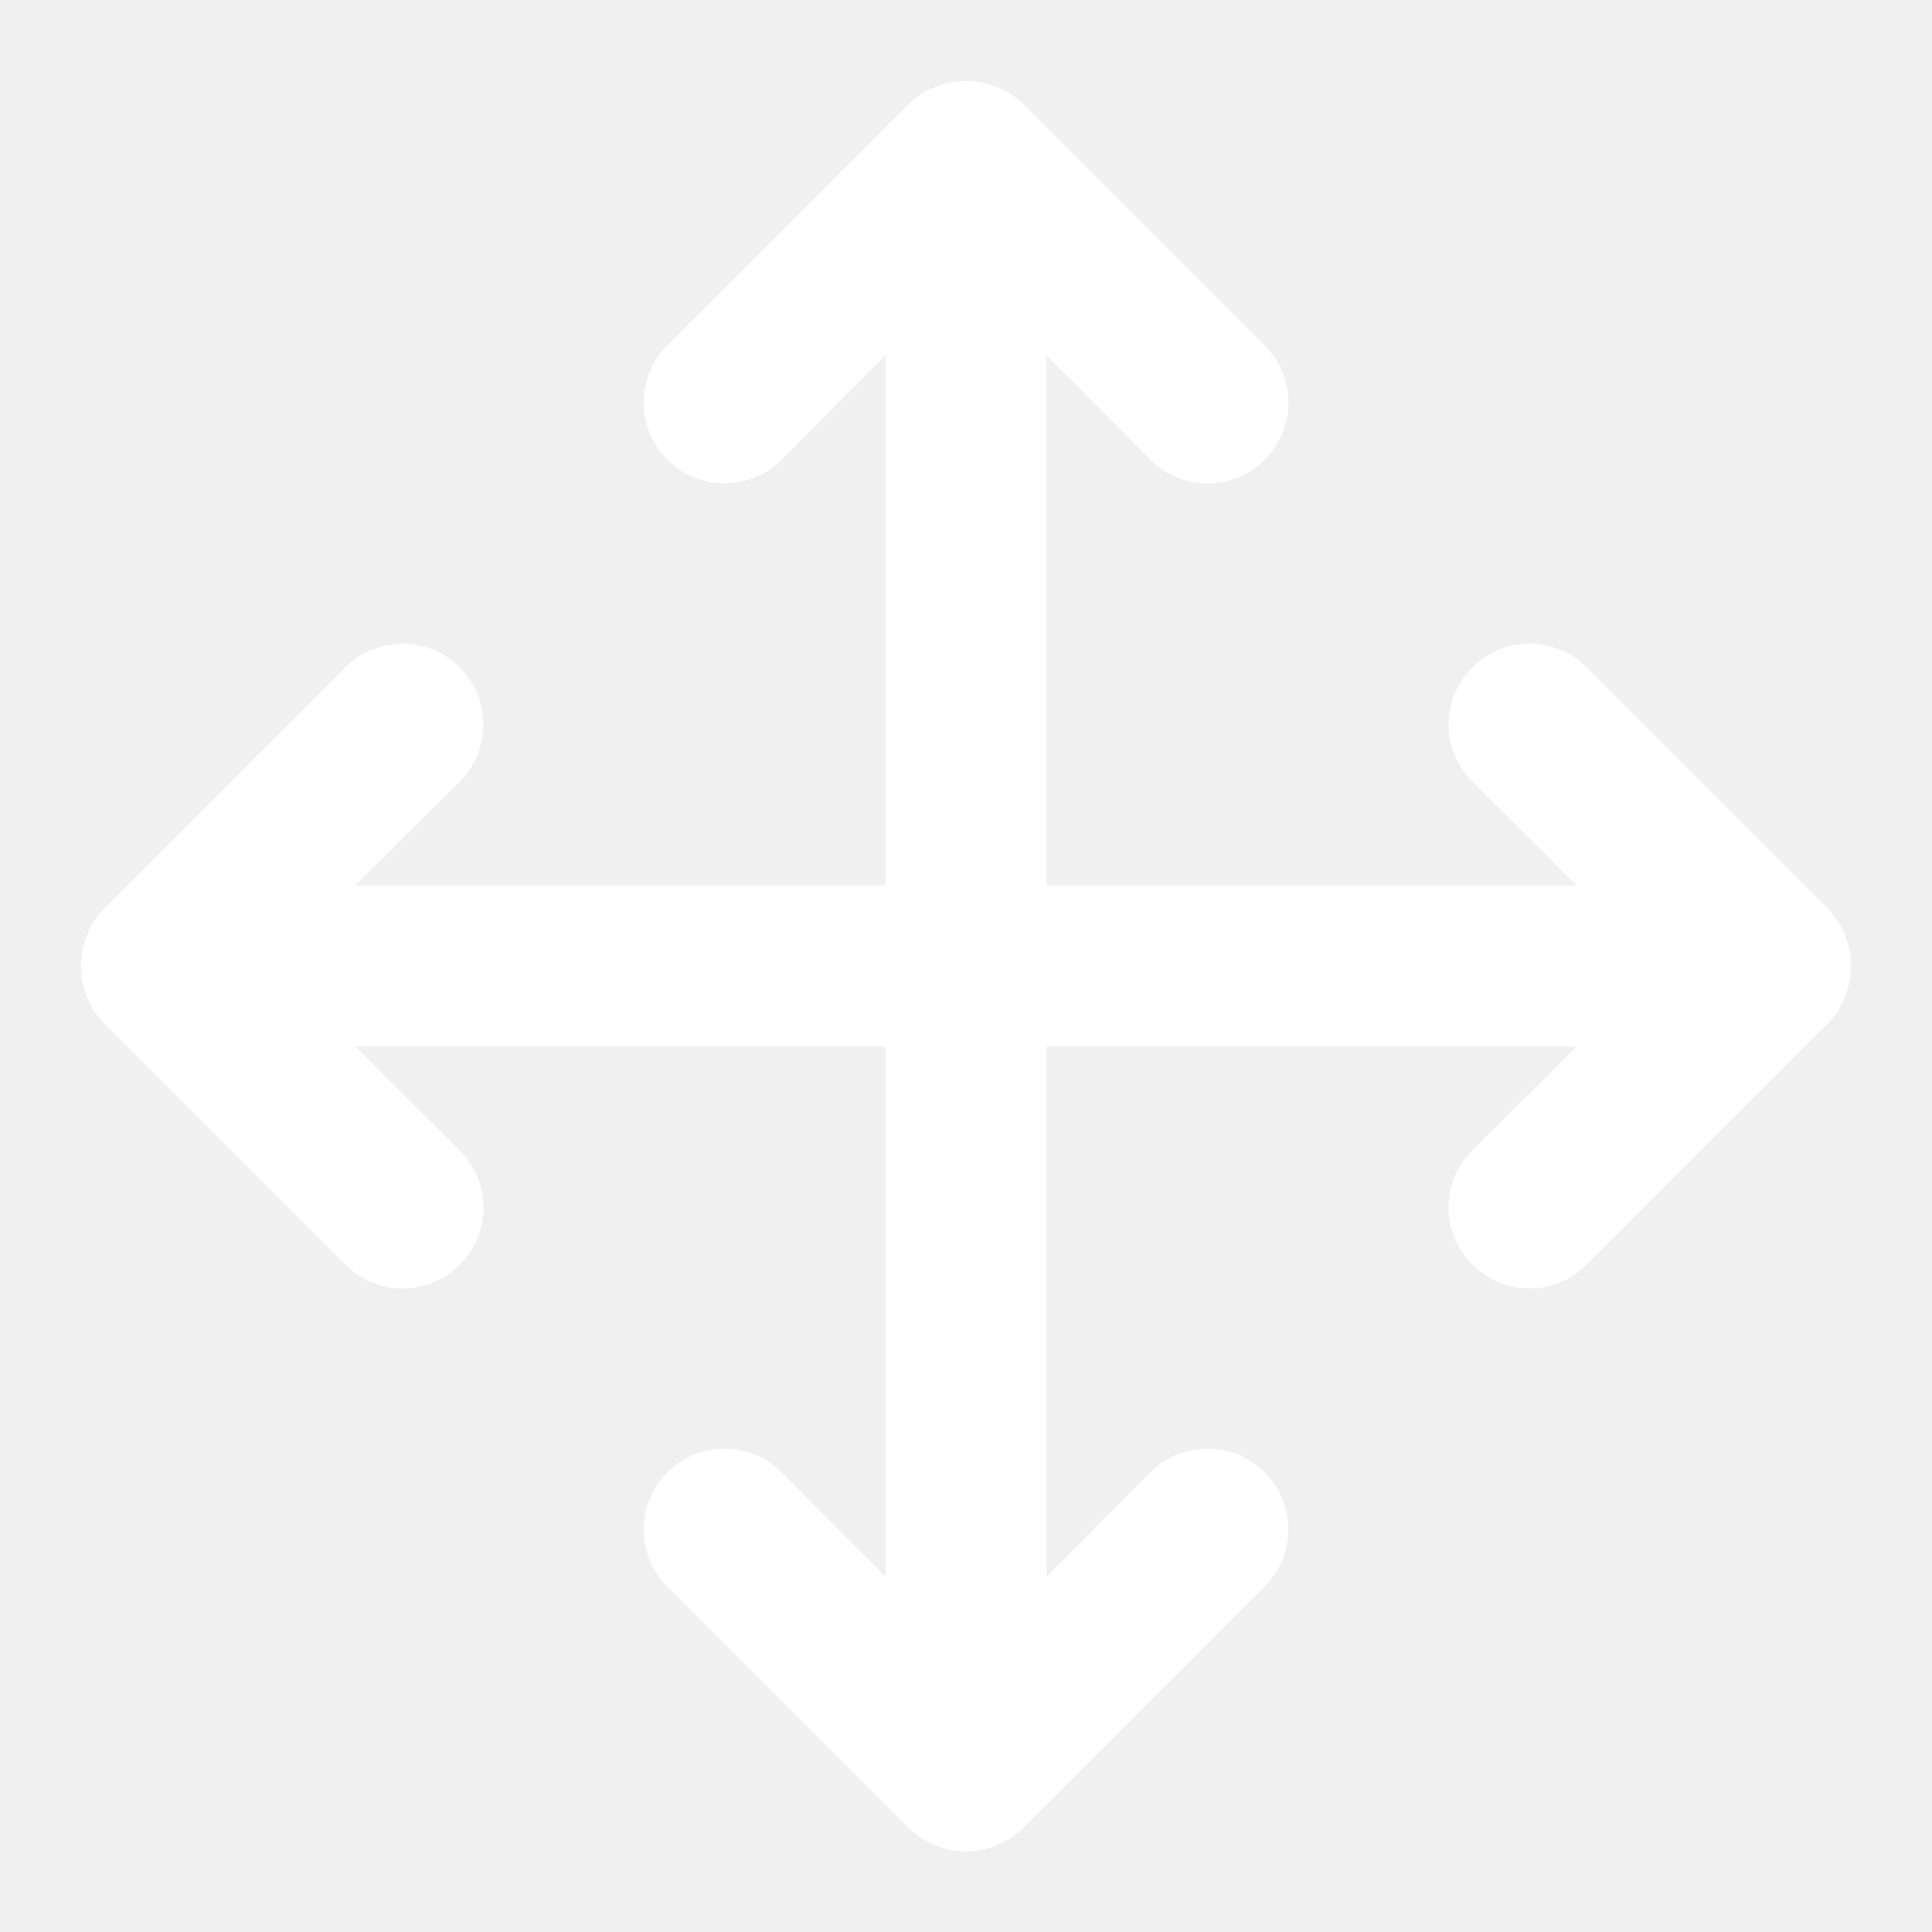
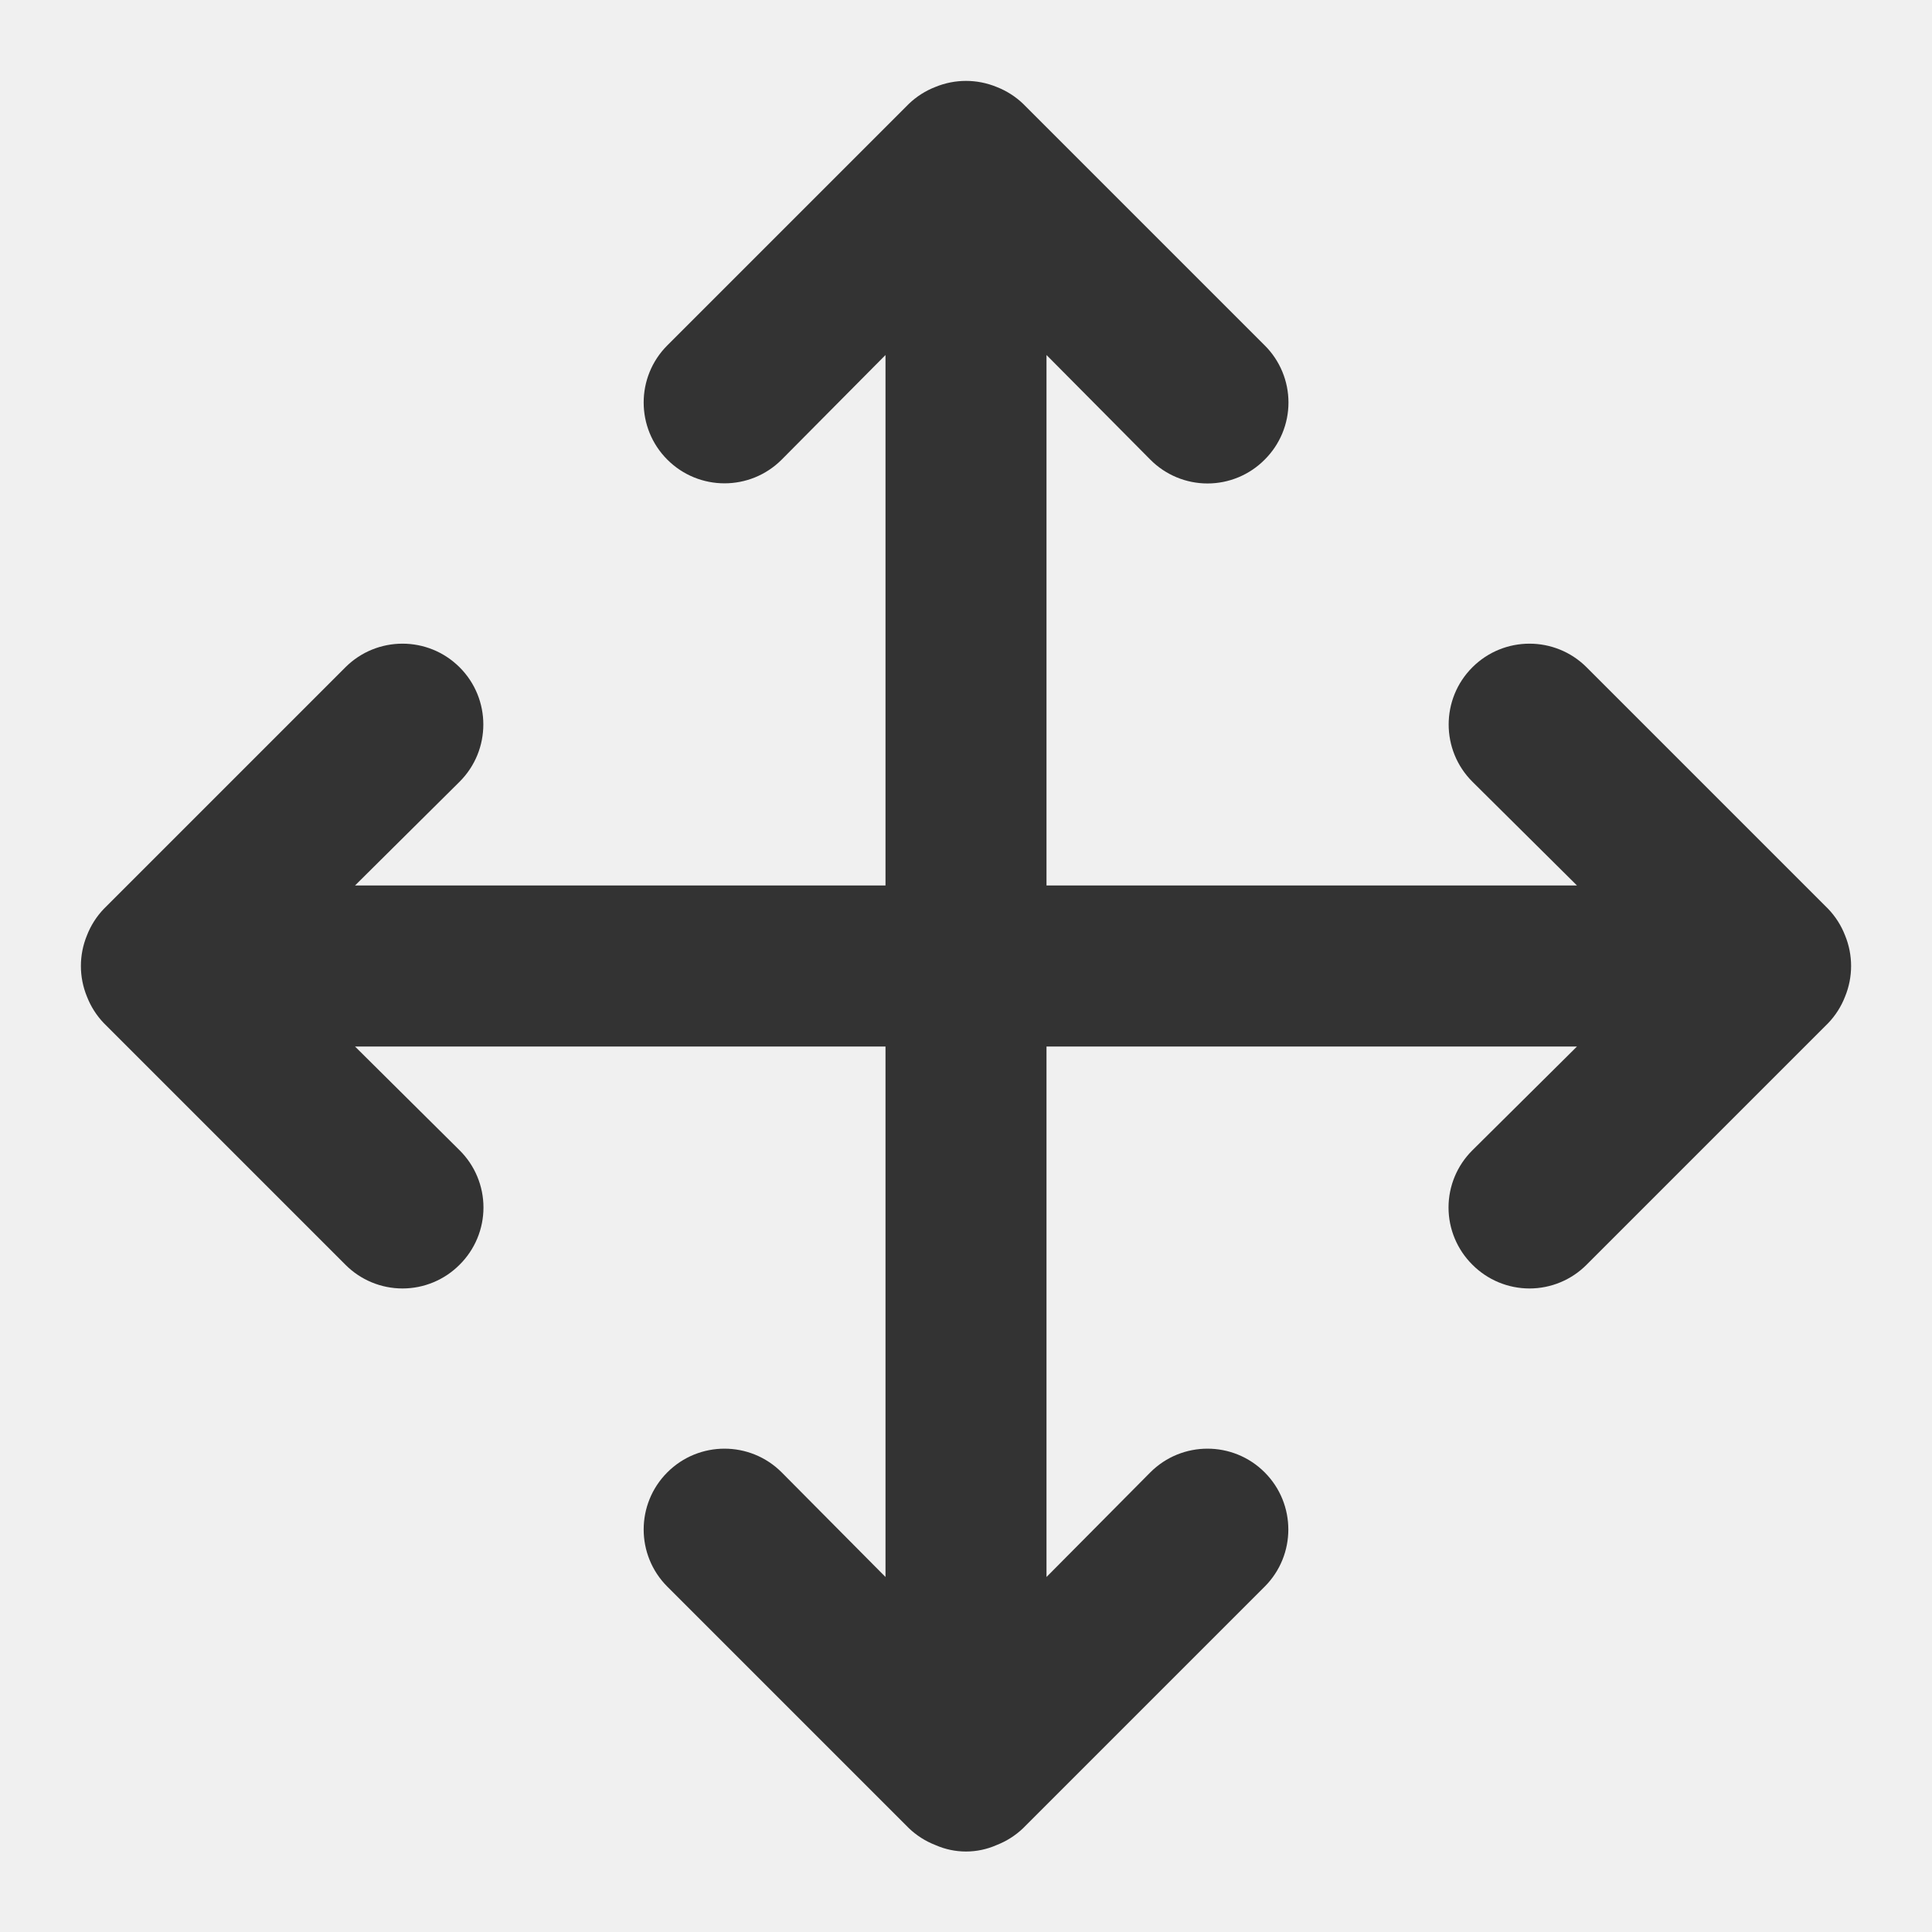
<svg xmlns="http://www.w3.org/2000/svg" t="1710764724575" class="icon" viewBox="0 0 1024 1024" version="1.1" p-id="10394" width="200" height="200">
-   <path d="M977.92 528.213a42.667 42.667 0 0 0 0-32.427 42.667 42.667 0 0 0-8.96-14.08l-128-128a42.667 42.667 0 0 0-60.587 60.587l55.467 55.04H554.667V188.16l55.04 55.467a42.667 42.667 0 0 0 60.587 0 42.667 42.667 0 0 0 0-60.587l-128-128a42.667 42.667 0 0 0-14.08-8.96 42.667 42.667 0 0 0-32.427 0 42.667 42.667 0 0 0-14.08 8.96l-128 128a42.667 42.667 0 0 0 60.587 60.587L469.333 188.16V469.333H188.16l55.467-55.04a42.667 42.667 0 0 0-60.587-60.587l-128 128a42.667 42.667 0 0 0-8.96 14.08 42.667 42.667 0 0 0 0 32.427 42.667 42.667 0 0 0 8.96 14.08l128 128a42.667 42.667 0 0 0 60.587 0 42.667 42.667 0 0 0 0-60.587L188.16 554.667H469.333v281.173l-55.04-55.467a42.667 42.667 0 0 0-60.587 60.587l128 128a42.667 42.667 0 0 0 14.08 8.96 40.107 40.107 0 0 0 32.427 0 42.667 42.667 0 0 0 14.08-8.96l128-128a42.667 42.667 0 0 0-60.587-60.587L554.667 835.84V554.667h281.173l-55.467 55.04a42.667 42.667 0 0 0 0 60.587 42.667 42.667 0 0 0 60.587 0l128-128a42.667 42.667 0 0 0 8.96-14.08z" p-id="10395" fill="#ffffff" />
+   <path d="M977.92 528.213a42.667 42.667 0 0 0 0-32.427 42.667 42.667 0 0 0-8.96-14.08l-128-128a42.667 42.667 0 0 0-60.587 60.587l55.467 55.04H554.667V188.16l55.04 55.467a42.667 42.667 0 0 0 60.587 0 42.667 42.667 0 0 0 0-60.587l-128-128a42.667 42.667 0 0 0-14.08-8.96 42.667 42.667 0 0 0-32.427 0 42.667 42.667 0 0 0-14.08 8.96l-128 128a42.667 42.667 0 0 0 60.587 60.587L469.333 188.16V469.333H188.16l55.467-55.04a42.667 42.667 0 0 0-60.587-60.587l-128 128a42.667 42.667 0 0 0-8.96 14.08 42.667 42.667 0 0 0 0 32.427 42.667 42.667 0 0 0 8.96 14.08l128 128a42.667 42.667 0 0 0 60.587 0 42.667 42.667 0 0 0 0-60.587L188.16 554.667H469.333v281.173l-55.04-55.467a42.667 42.667 0 0 0-60.587 60.587l128 128a42.667 42.667 0 0 0 14.08 8.96 40.107 40.107 0 0 0 32.427 0 42.667 42.667 0 0 0 14.08-8.96l128-128a42.667 42.667 0 0 0-60.587-60.587L554.667 835.84V554.667h281.173l-55.467 55.04a42.667 42.667 0 0 0 0 60.587 42.667 42.667 0 0 0 60.587 0l128-128a42.667 42.667 0 0 0 8.96-14.08z" p-id="10395" fill="#333333" />
</svg>
